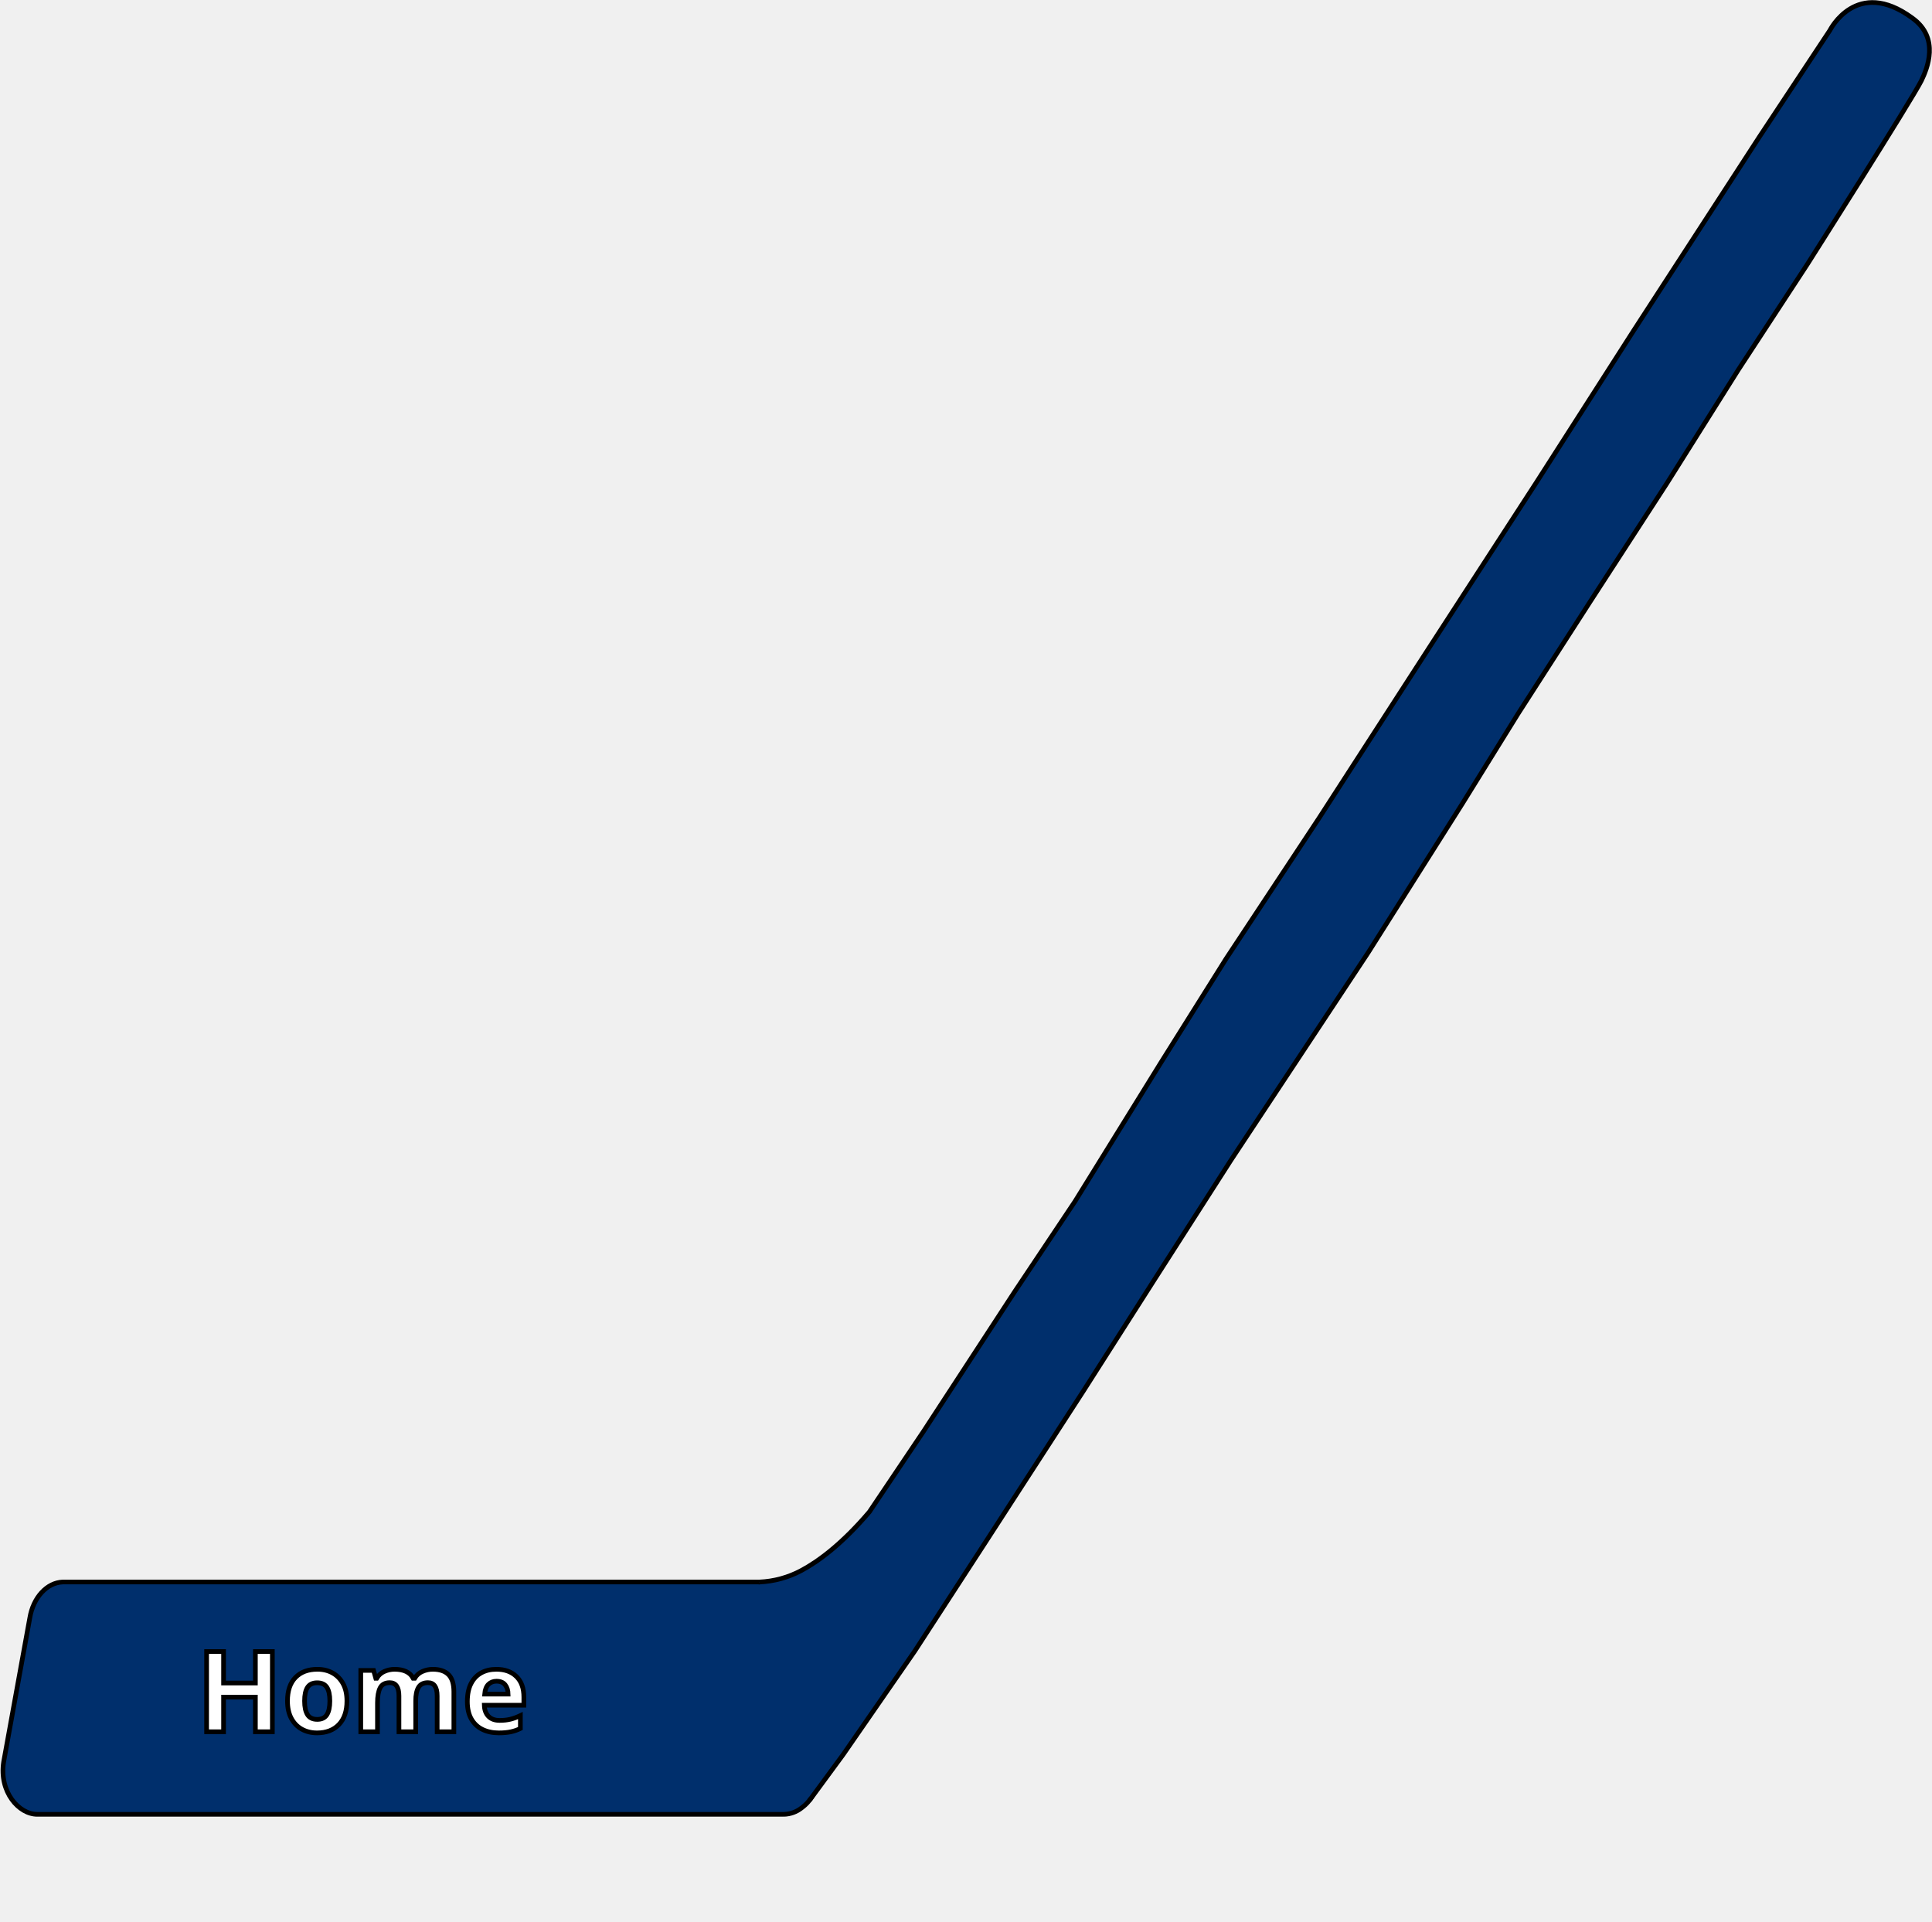
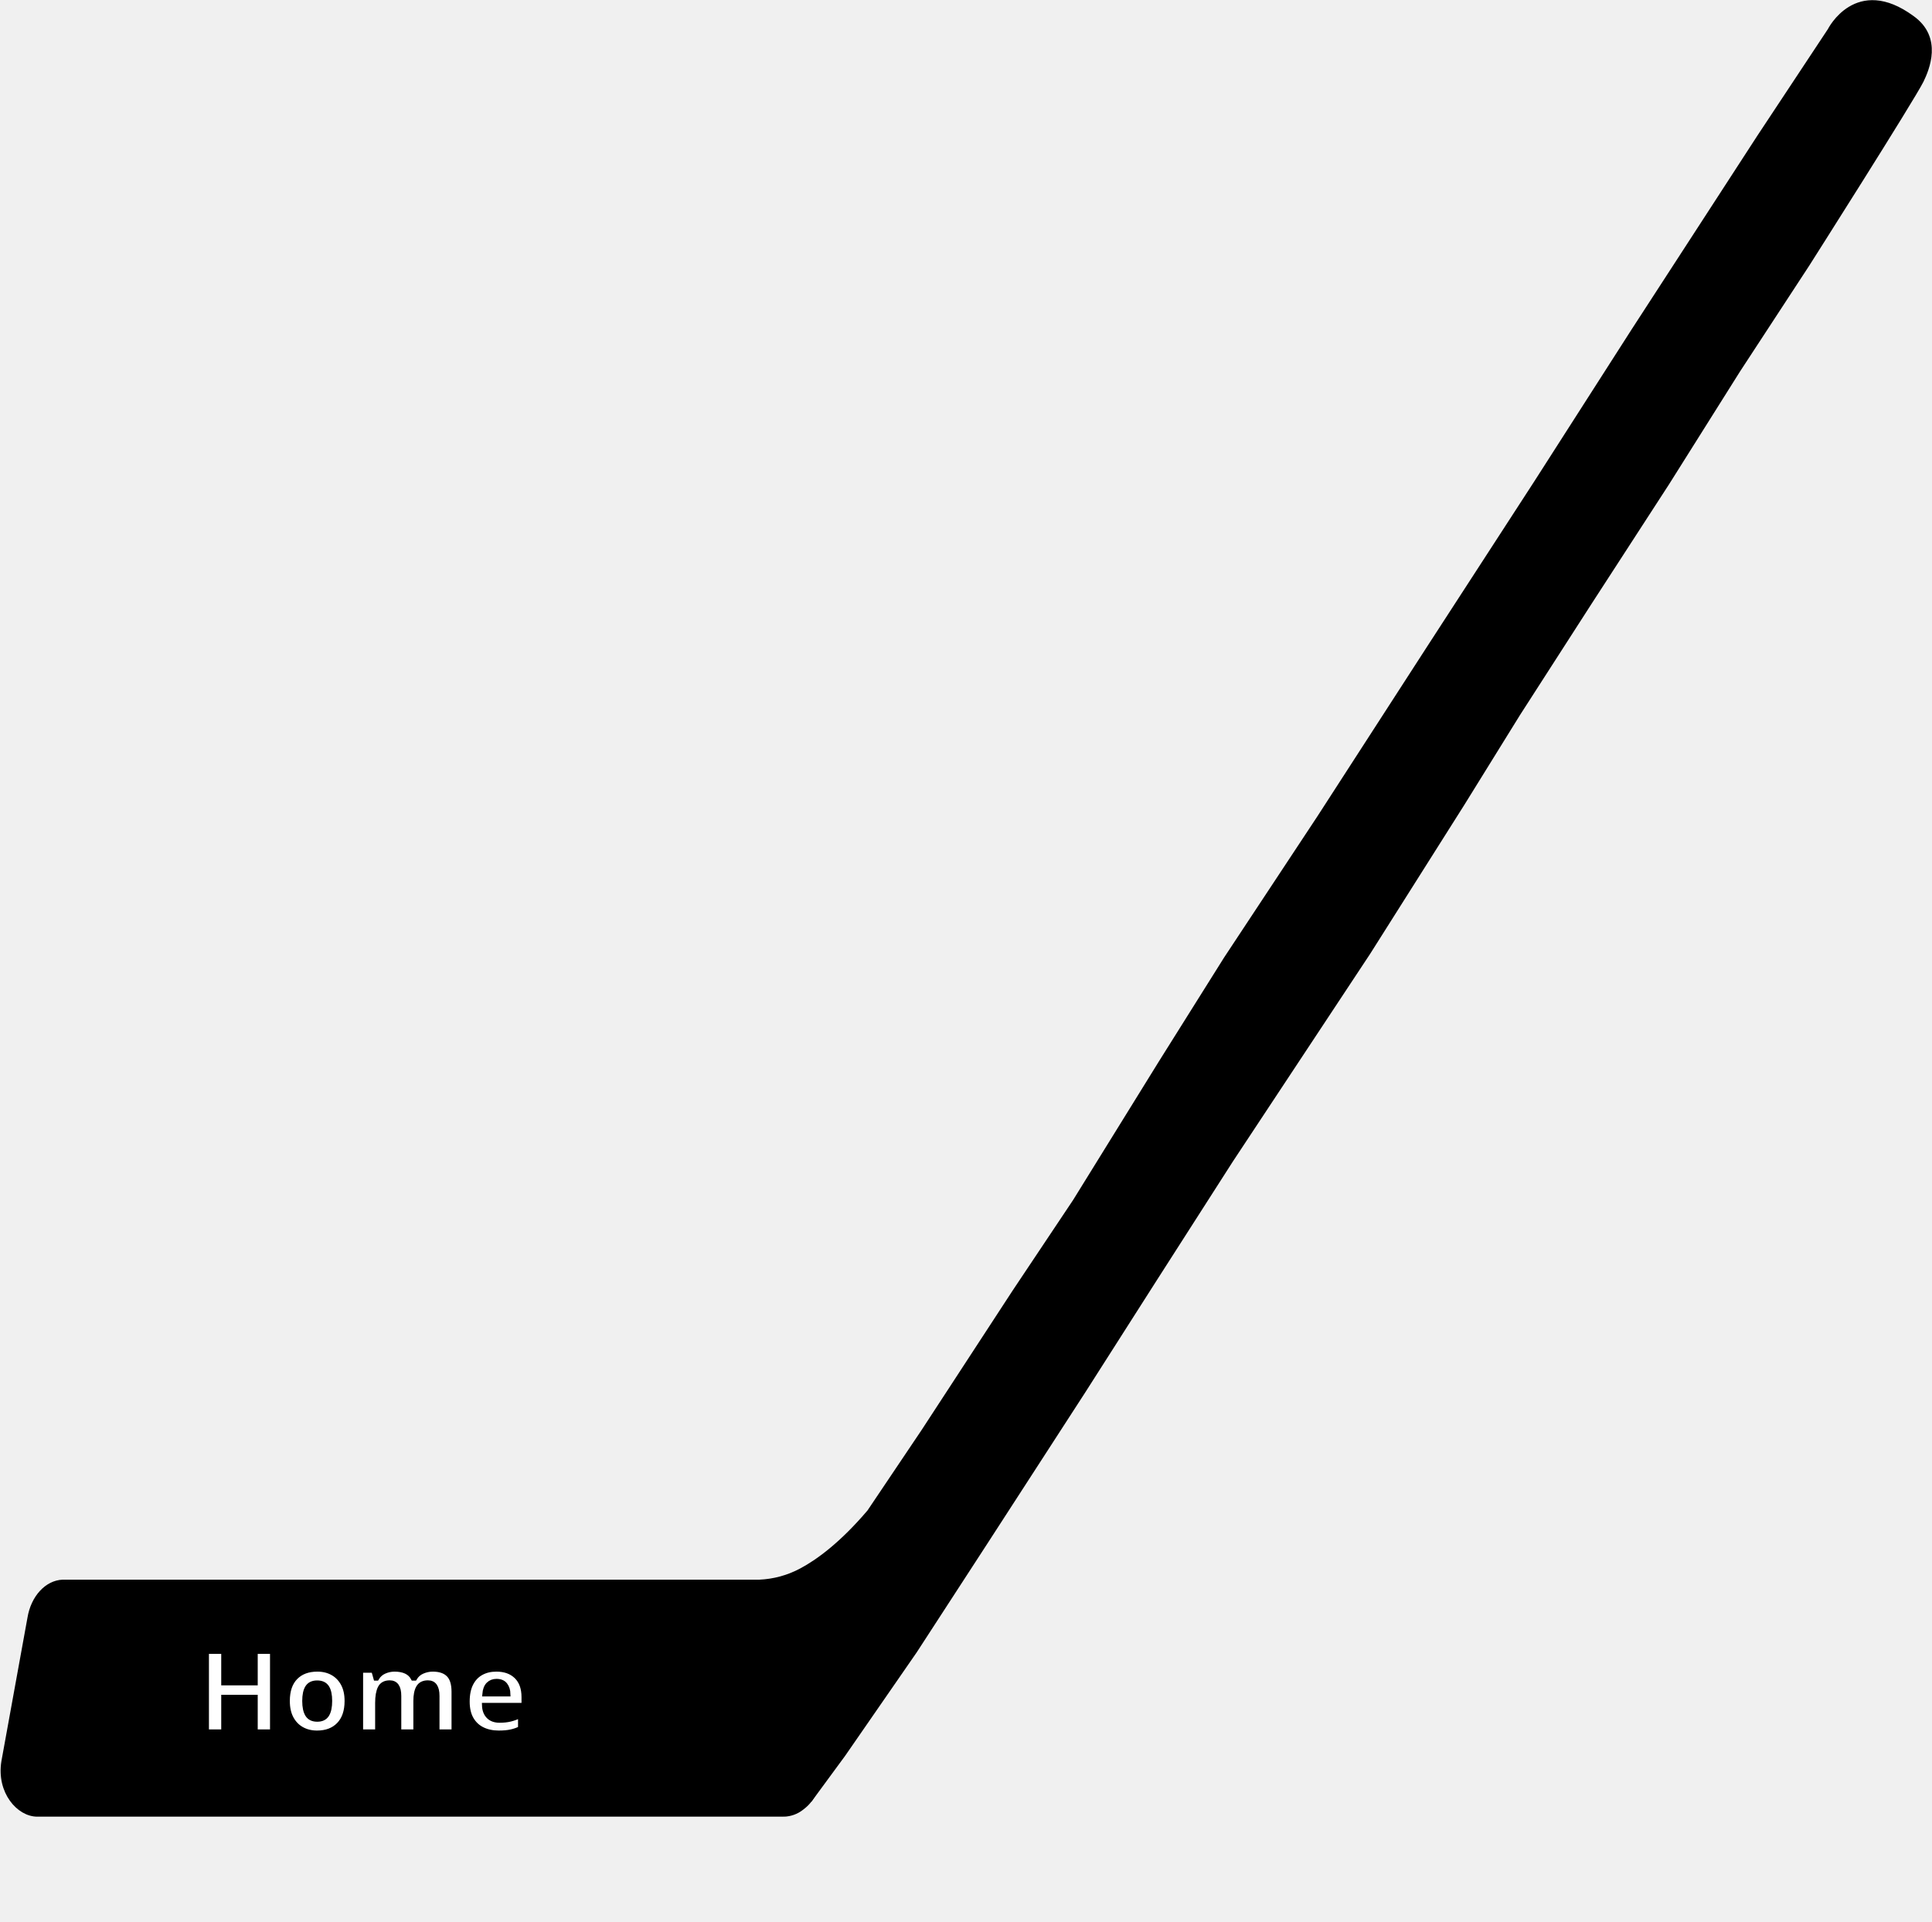
<svg xmlns="http://www.w3.org/2000/svg" width="825.482" viewBox="0 0 825.482 820.904">
  <defs>
    <filter id="shadow" x="0" y="670.904" width="356" height="132" filter-units="userSpaceOnUse">
      <feOffset dx="6" dy="12" input="SourceAlpha" />
      <feGaussianBlur std-deviation="6" result="blur" />
      <feFlood flood-opacity="0.329" />
      <feComposite operator="in" in2="blur" />
      <feComposite in="SourceGraphic" />
    </filter>
  </defs>
  <g id="Home-Stick-Right" data-name="Home-Stick-Right" transform="translate(1.261 1.065)">
    <g transform="matrix(1, 0, 0, 1, -1.26, -1.07)" filter="url(#shadow)">
      <path id="shadow-2" data-name="shadow" d="M10,0H310a10,10,0,0,1,10,10V86a10,10,0,0,1-10,10H10A10,10,0,0,1,0,86V10A10,10,0,0,1,10,0Z" transform="translate(12 676.9)" fill="#fff" />
    </g>
    <g id="shape">
      <g id="Group_46" data-name="Group 46" transform="translate(0 3.839)">
        <g id="Layer_2" data-name="Layer 2" transform="translate(0 671.021)">
          <g id="logos">
-             <path id="Path_4" data-name="Path 4" d="M333.733,409.289a12.685,12.685,0,0,0,7.425-2.678c.243-.175.482-.359.955-.752.166-.136.33-.277.72-.635,3.777-3.407,6.723-10.266,5.363-18.423l-11.282-61.382c-1.354-8.917-7.311-15.367-14.216-15.389H25.566c-6.77.238-12.659,6.6-14.1,15.389L.316,386.8c-2.076,12.856,6.476,22.553,14.419,22.488h319" transform="translate(0 -310.03)" fill="#002f6c" stroke="#000" stroke-width="2" />
+             <path id="Path_4" data-name="Path 4" d="M333.733,409.289a12.685,12.685,0,0,0,7.425-2.678c.243-.175.482-.359.955-.752.166-.136.33-.277.72-.635,3.777-3.407,6.723-10.266,5.363-18.423l-11.282-61.382c-1.354-8.917-7.311-15.367-14.216-15.389H25.566c-6.77.238-12.659,6.6-14.1,15.389L.316,386.8c-2.076,12.856,6.476,22.553,14.419,22.488h319" transform="translate(0 -310.03)" class="fill-foreground" stroke="#000" stroke-width="2" />
          </g>
        </g>
-         <path id="Path_5" data-name="Path 5" d="M141.425,671.022A41.62,41.62,0,0,0,159.4,666.1c7.3-3.887,17.39-11.316,29.063-25.053l23.2-34.5,38.88-59.564,25.791-38.612L313.086,449l27.777-44.262,39.849-60.3,47.566-73.589,45.13-69.563L515,136.356l53.592-82.571L598.869,8.03s11.34-22.736,35.144-5.27c12.039,8.573,6.323,21.842,3.938,26.784-4.062,8.16-48.74,78.481-48.74,78.481l-29.6,45.257-30.35,48.244-33.08,51.015-30.553,47.487-23.806,38.418-40.233,63.633-58.669,88.74L310.175,541.94,279.8,589.556l-41.564,64.2L207.866,700.5l-30.593,44.223-6.337,8.623-8.1,11.024" transform="translate(181.737 0)" fill="#002f6c" stroke="#000" stroke-width="2" />
+         <path id="Path_5" data-name="Path 5" d="M141.425,671.022A41.62,41.62,0,0,0,159.4,666.1c7.3-3.887,17.39-11.316,29.063-25.053l23.2-34.5,38.88-59.564,25.791-38.612L313.086,449l27.777-44.262,39.849-60.3,47.566-73.589,45.13-69.563L515,136.356l53.592-82.571L598.869,8.03s11.34-22.736,35.144-5.27c12.039,8.573,6.323,21.842,3.938,26.784-4.062,8.16-48.74,78.481-48.74,78.481l-29.6,45.257-30.35,48.244-33.08,51.015-30.553,47.487-23.806,38.418-40.233,63.633-58.669,88.74L310.175,541.94,279.8,589.556l-41.564,64.2L207.866,700.5l-30.593,44.223-6.337,8.623-8.1,11.024" transform="translate(181.737 0)" class="fill-foreground" stroke="#000" stroke-width="2" />
      </g>
    </g>
    <text id="Text" transform="translate(12.477 691.839)" fill="#fff" stroke="#000" stroke-width="2" font-size="48" font-weight="700" font-family="made-tommy-bold">
      <tspan x="70.224" y="47">
        Home
      </tspan>
    </text>
  </g>
</svg>
